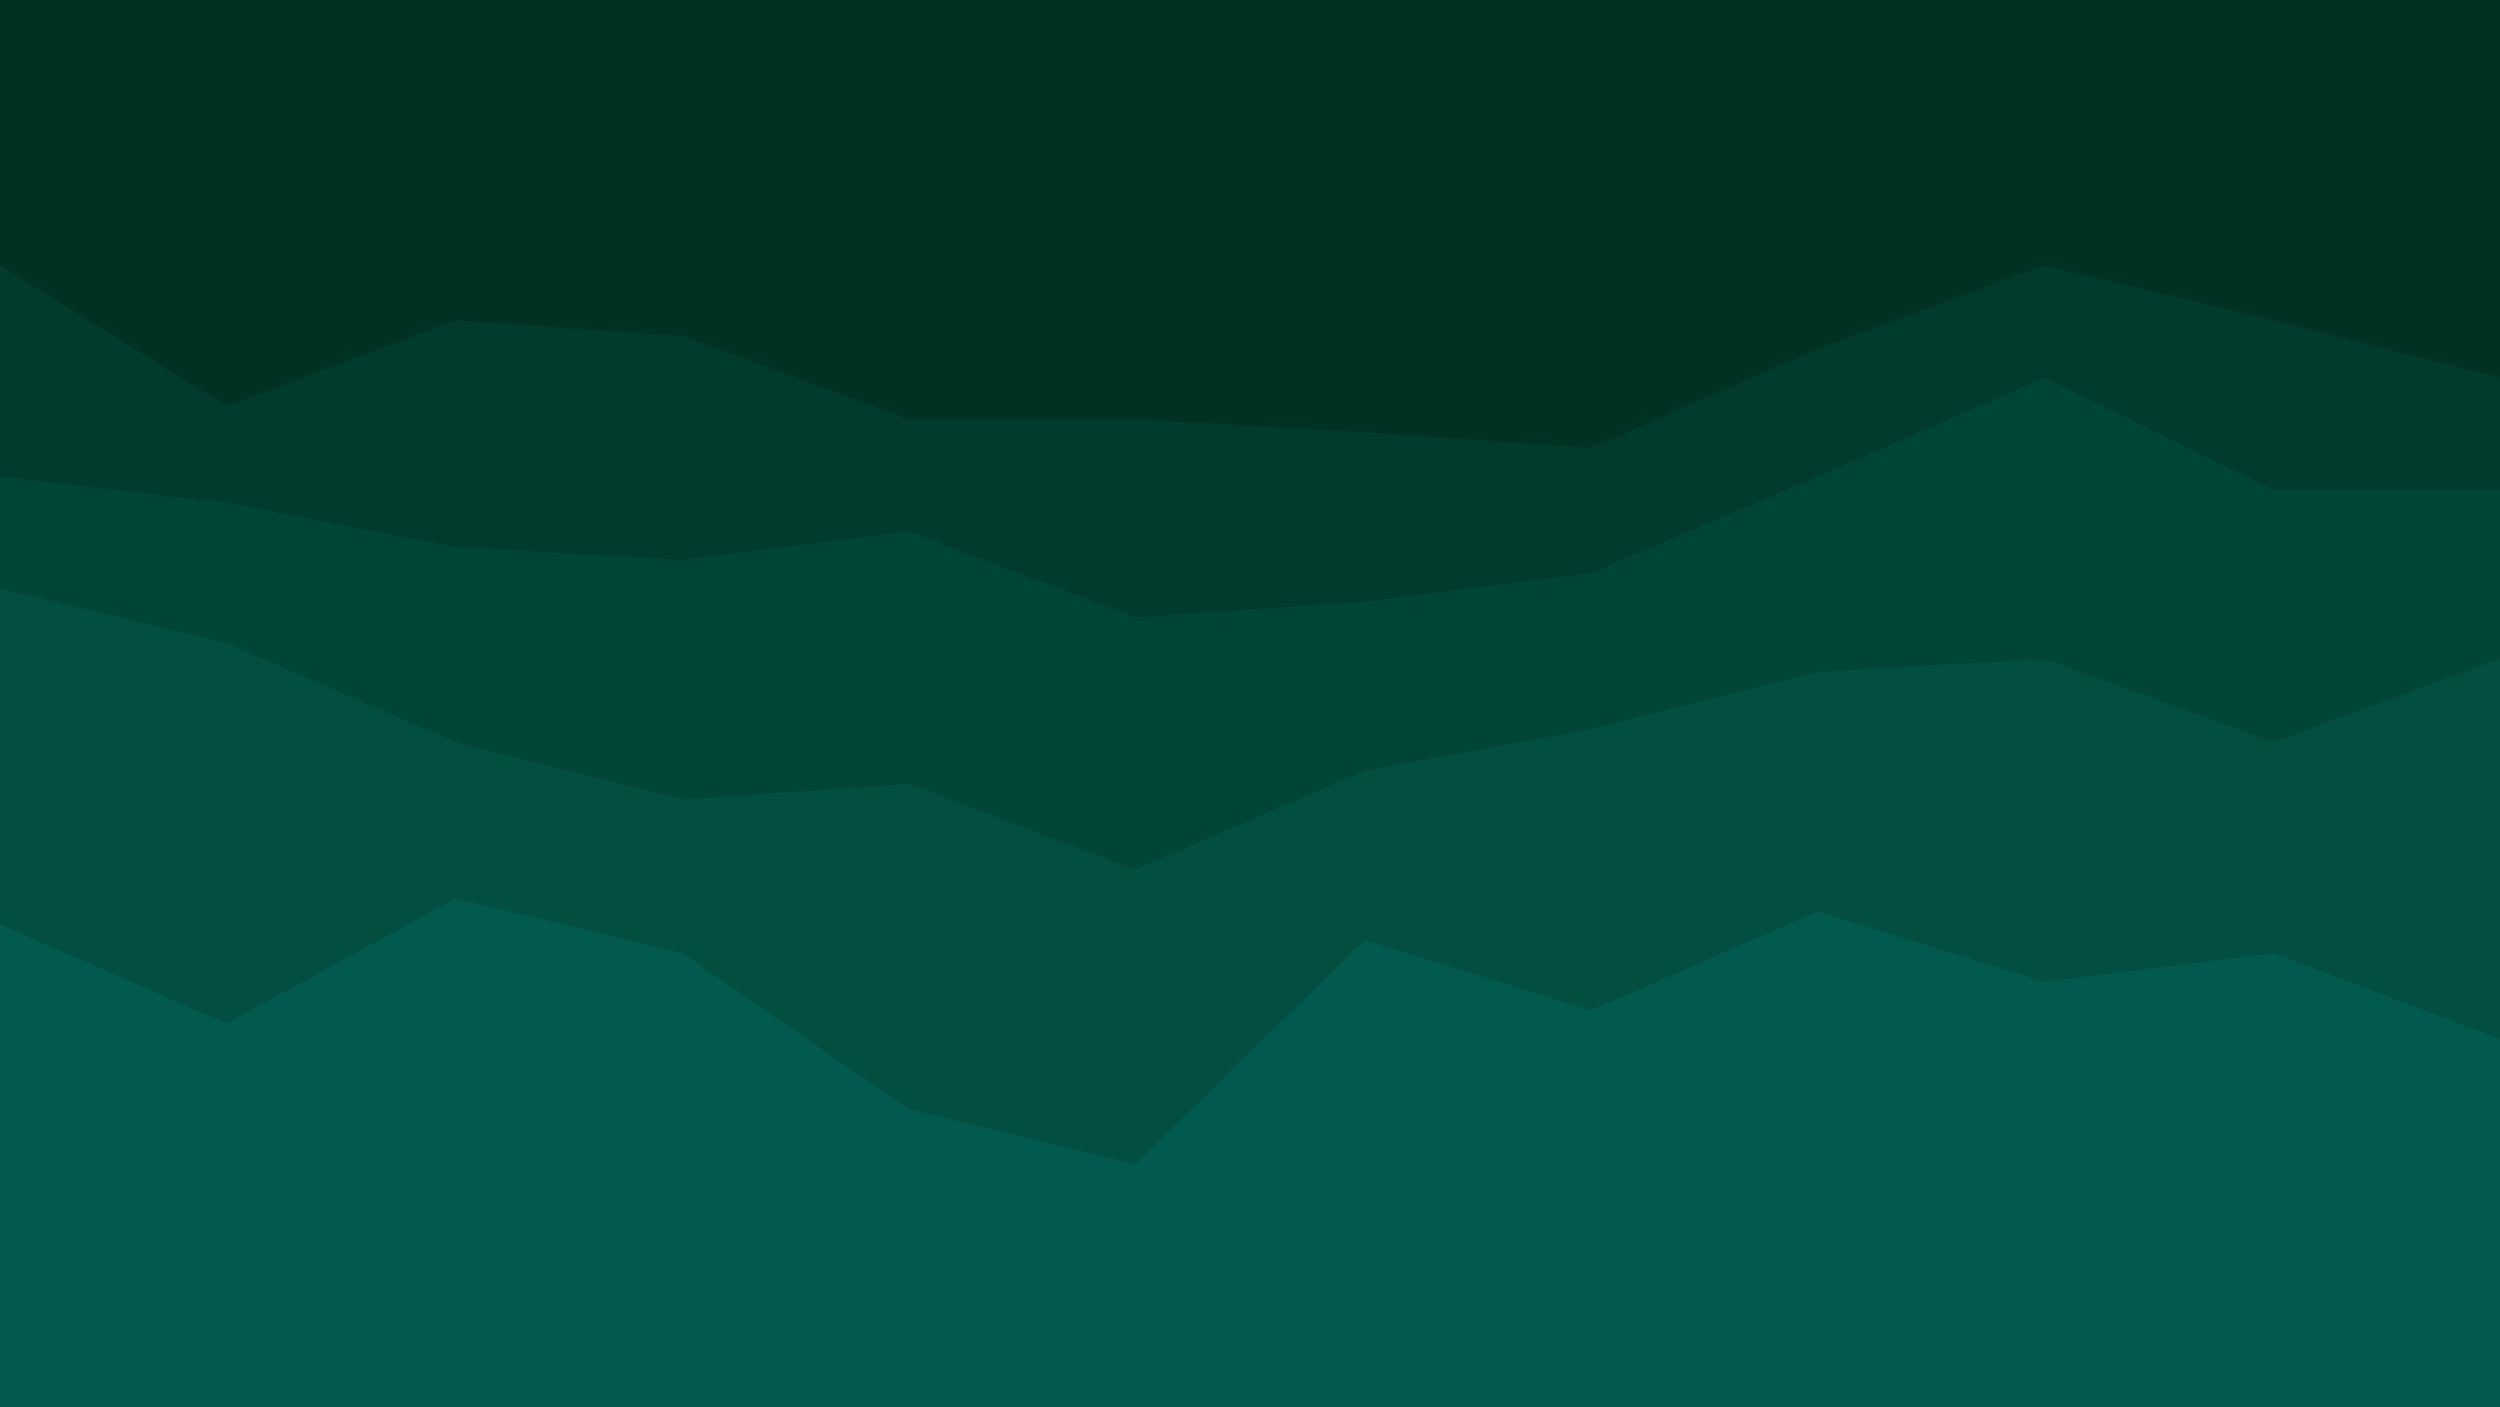
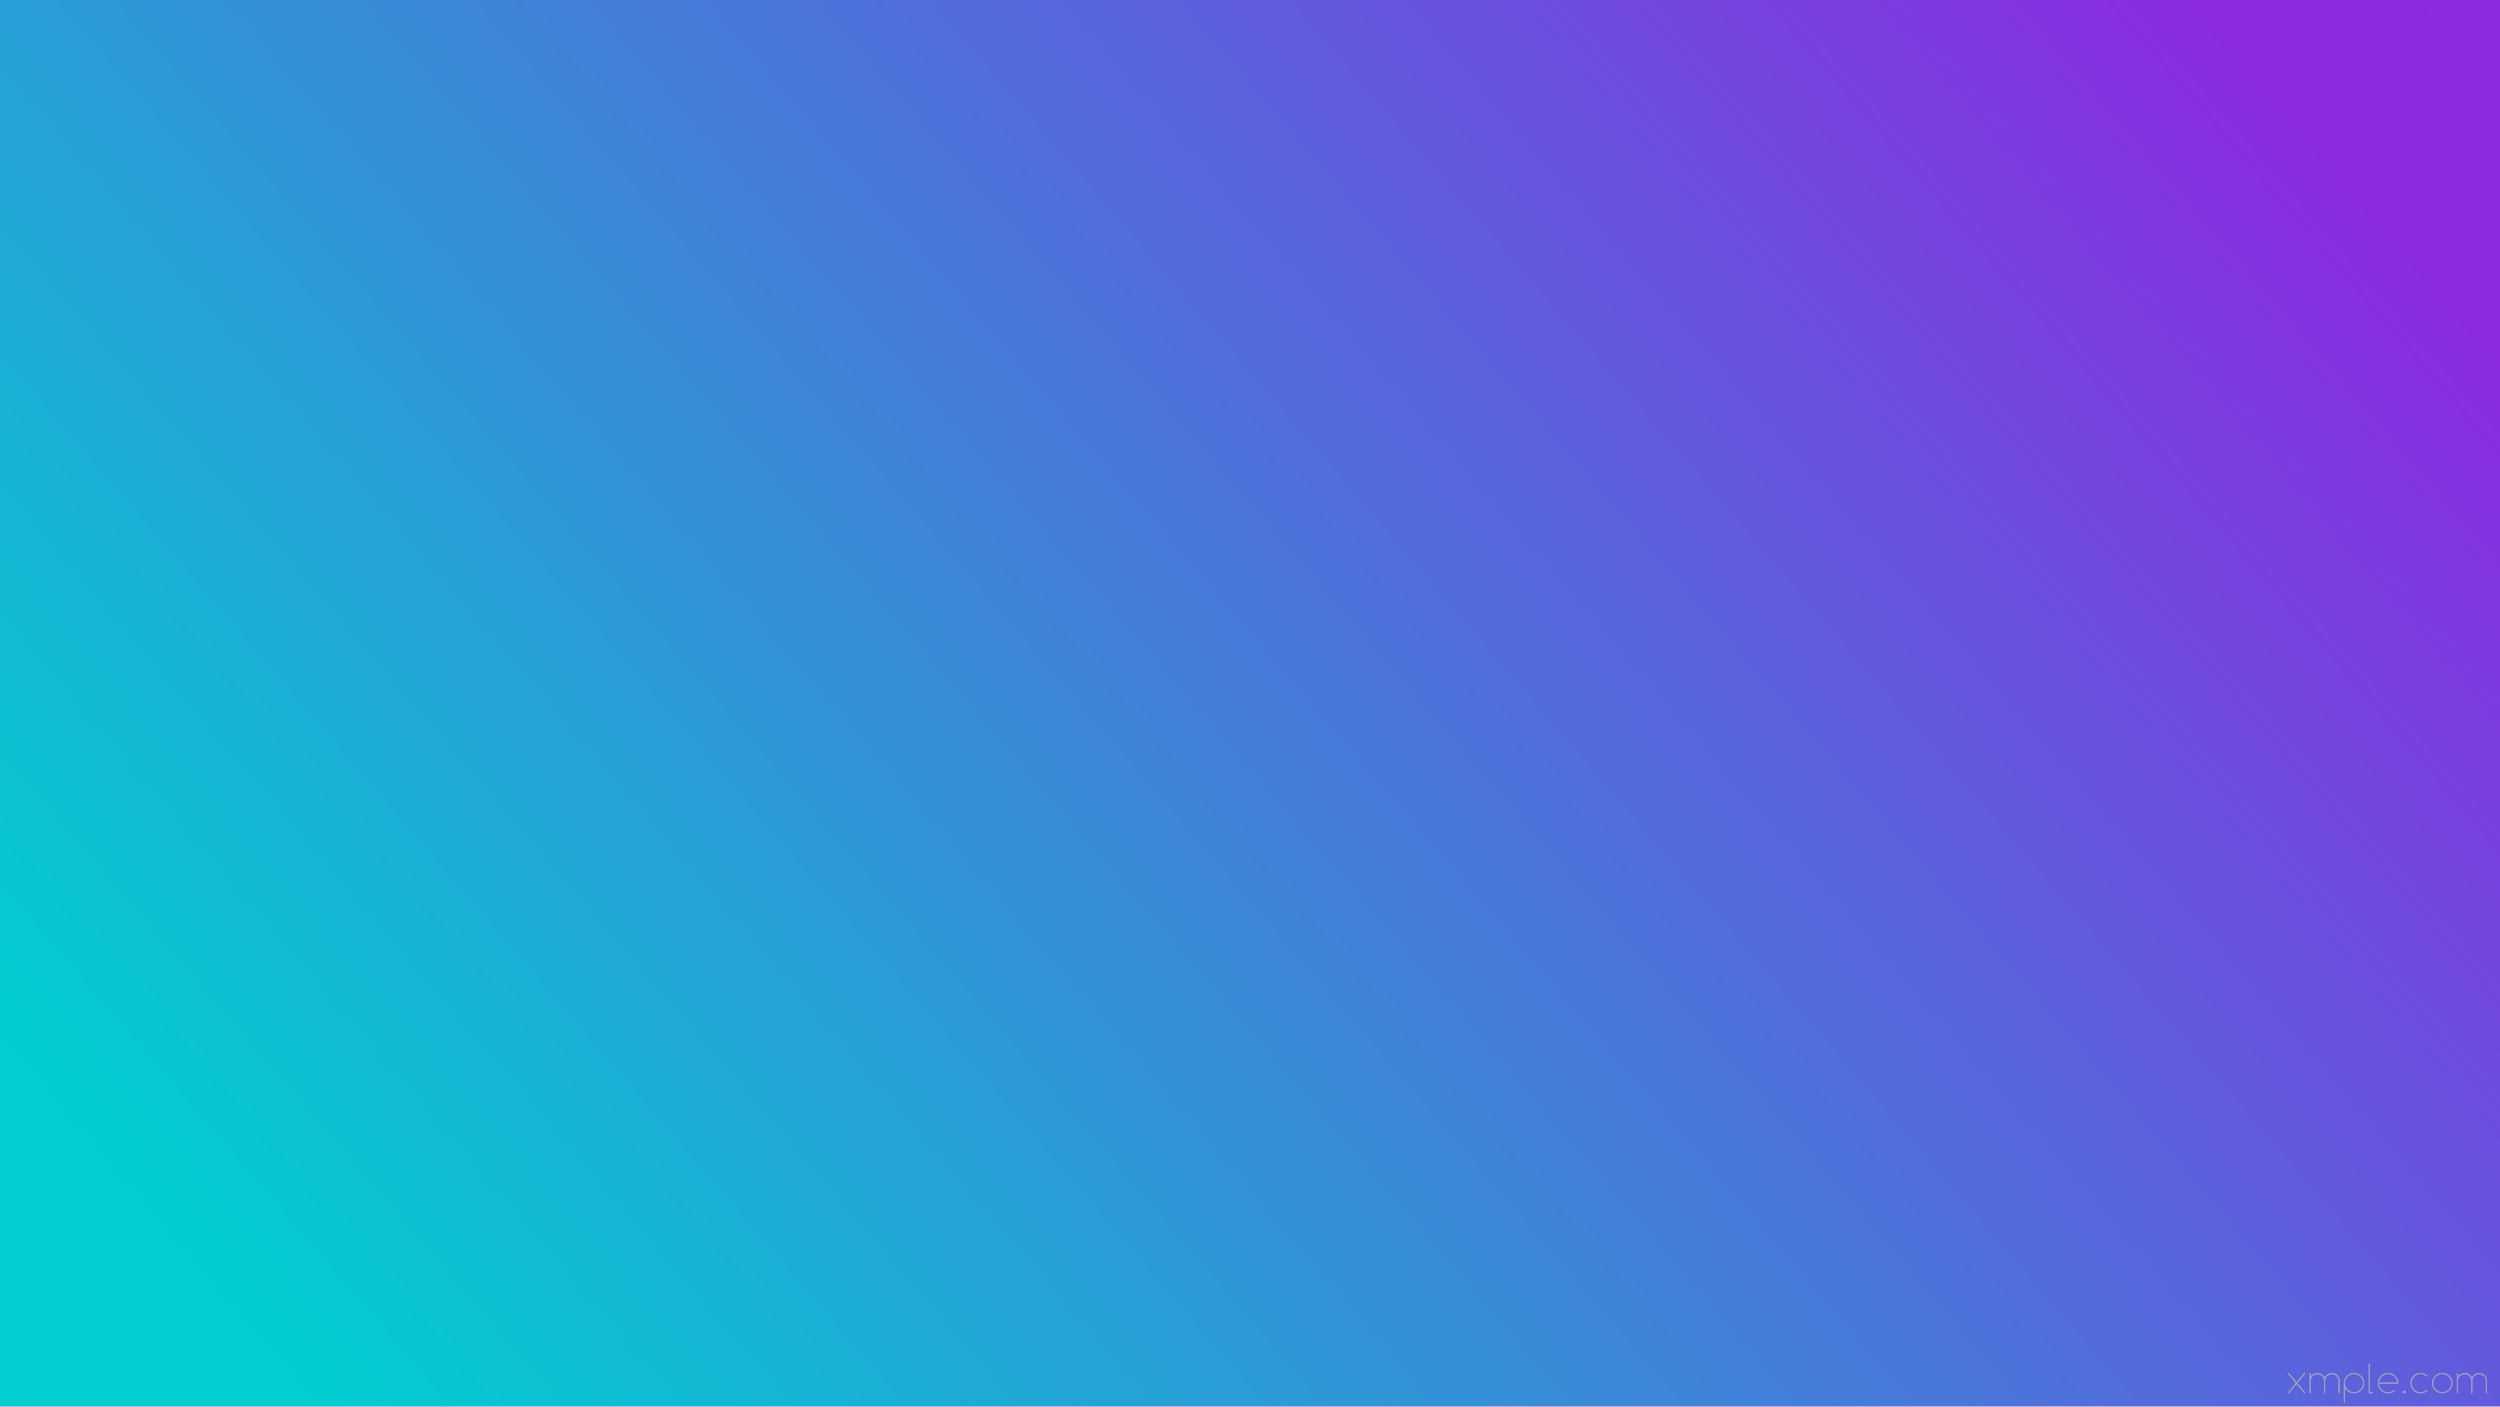
- <svg xmlns="http://www.w3.org/2000/svg" id="visual" viewBox="0 0 960 540" width="960" height="540" version="1.1">
-   <path d="M0 104L87 158L175 125L262 131L349 163L436 163L524 168L611 174L698 136L785 104L873 125L960 147L960 0L873 0L785 0L698 0L611 0L524 0L436 0L349 0L262 0L175 0L87 0L0 0Z" fill="#003223" />
-   <path d="M0 185L87 195L175 212L262 217L349 206L436 239L524 233L611 222L698 185L785 147L873 190L960 190L960 145L873 123L785 102L698 134L611 172L524 166L436 161L349 161L262 129L175 123L87 156L0 102Z" fill="#013b2d" />
-   <path d="M0 228L87 249L175 287L262 309L349 303L436 336L524 298L611 282L698 260L785 255L873 287L960 255L960 188L873 188L785 145L698 183L611 220L524 231L436 237L349 204L262 215L175 210L87 193L0 183Z" fill="#014537" />
-   <path d="M0 357L87 395L175 347L262 368L349 428L436 449L524 363L611 390L698 352L785 379L873 368L960 401L960 253L873 285L785 253L698 258L611 280L524 296L436 334L349 301L262 307L175 285L87 247L0 226Z" fill="#024f42" />
-   <path d="M0 541L87 541L175 541L262 541L349 541L436 541L524 541L611 541L698 541L785 541L873 541L960 541L960 399L873 366L785 377L698 350L611 388L524 361L436 447L349 426L262 366L175 345L87 393L0 355Z" fill="#02594e" />
+ <svg xmlns="http://www.w3.org/2000/svg" xmlns:xlink="http://www.w3.org/1999/xlink" width="3840px" height="2160px" viewBox="0 0 3840 2160">
+   <style type="text/css">.x{font:20px verdana;fill:#fff;stroke:#555;stroke-width:20px;opacity:0.35;}.o{stroke:none;opacity:0.01;}</style>
+   <defs>
+     <linearGradient id="p1" x1="100%" y1="26.182%" x2="0%" y2="73.818%">
+       <stop offset="0%" style="stop-color:#8a2be2;stop-opacity:1" />
+       <stop offset="100%" style="stop-color:#00ced1;stop-opacity:1" />
+     </linearGradient>
+   </defs>
+   <rect width="3840" height="2160" x="0" y="0" fill="#8a2be2" />
+   <rect width="3840" height="2160" x="0" y="0" fill="url(#p1)" />
+   <path class="x o" d="M5 5h2v1H6v1h1v1H5zM4 3h4v1h1v5H8v1H4V9H3V4h1v5h4V4H4zm7 1h1v2h1V4h1v2h-1v1h1v2h-1V7h-1v2h-1V7h1V6h-1zm4 0h5v5h-1V5h-1v4h-1V5h-1v4h-1zm6 0h3l-1 1h-1v3h1V5l1-1v5h-2v2h-1zm4-2h1v6h1v1h-2zm3 2h3l-1 1h-1v1h1V5l1-1v3h-2v1h2v1h-3V4zm4 4h1v1h-1zm2-4h3v1h-2v3h2v1h-3zm4 0h3v5h-3l1-1h1V5h-1v3l-1 1zm4 0h5v5h-1V5h-1v4h-1V5h-1v4h-1z" />
+   <text x="4" y="2154" class="x o">xmple.com</text>
+   <a xlink:href="https://xmple.com">
+     <text text-anchor="end" x="3830" y="22" class="x o">xmple.com</text>
+   </a>
+   <a xlink:href="https://xmple.com">
+     <g transform="translate(3468,2102) scale(0.06096)" id="a" class="x">
+       <path d="m937 367l-186-223c-5-5-7-12-7-20c0-8 3-16 9-21c6-6 13-9 22-9c8 0 15 3 21 9l181 216l180-216c7-6 14-9 22-9c9 0 16 3 22 9c6 6 9 13 9 22c0 8-3 15-7 20l-187 223l188 225c4 6 6 12 6 19c0 9-3 16-9 22c-6 6-13 9-22 9c-8 0-15-3-20-9l-182-217l-182 217c-5 6-12 9-20 9c-9 0-16-3-22-9c-6-6-9-13-9-21c0-7 2-13 6-18zm412 244c0 9-3 16-9 22c-6 6-13 9-22 9c-8 0-15-3-21-9c-6-6-9-13-9-21v-486c0-8 3-16 9-21c6-6 13-9 21-9c9 0 16 3 22 9c6 6 9 13 9 22v33c49-42 100-63 152-63c58 0 108 21 150 63c10 10 21 23 32 38c11-15 22-28 32-38c42-42 92-62 150-62c59 0 109 21 151 63c41 41 62 92 62 150v304c0 9-3 16-9 22c-6 6-13 9-22 9c-8 0-15-3-21-9c-6-6-9-13-9-21v-304c0-42-15-78-45-107c-30-30-65-45-107-45c-41 0-77 15-107 45c-30 30-45 65-45 107v 304c0 9-3 16-9 22c-6 6-13 9-21 9c-9 0-16-3-22-9c-6-6-9-13-9-21v-304c0-42-14-78-44-107c-30-30-66-45-107-45c-42 0-78 15-108 45c-29 30-44 65-44 107zm861-243c0 59 21 109 63 150c41 42 91 63 150 63c59 0 109-21 150-62c42-41 62-91 62-150c0-59-20-109-62-150c-41-42-91-62-150-62c-59 0-109 21-150 63c-42 42-63 92-63 150zm0 478c0 9-3 16-9 22c-6 5-13 8-21 8c-9 0-16-3-22-8c-6-6-8-13-8-22v-477c0-75 26-140 80-193c53-53 117-80 193-80c75 0 140 27 193 80c54 53 80 118 80 193c0 76-26 140-80 193c-53 53-118 80-193 80c-76 0-140-27-193-80l-20-19zm568-956c0-8 3-16 9-21c6-6 13-9 21-9c9 0 16 3 22 9c6 6 9 13 9 21v691h50c9 0 16 3 22 9c6 6 9 13 9 22c0 9-3 16-9 22c-6 6-13 9-22 9h-81c-8 0-15-3-21-9c-6-6-9-13-9-21zm716 448c-9-48-30-89-61-120c-42-42-92-62-151-62c-58 0-108 21-150 63c-31 31-52 71-62 120zm-56 186c9 0 16 3 22 9c5 6 8 13 8 22c0 8-2 15-7 21c-51 44-111 66-179 66c-75 0-140-27-193-80c-53-53-80-118-80-193c0-75 27-140 80-193c53-53 118-80 193-80c76 0 140 27 194 80c53 53 80 118 80 193c0 9-3 16-9 22c-6 6-13 9-22 9h-455c10 49 31 89 62 120c42 42 92 63 150 63c27 0 52-4 75-13c22-9 43-21 62-37c6-4 12-7 19-7zm307 67c0 14-5 26-15 36c-9 10-21 15-36 15c-14 0-26-5-36-15c-9-10-14-22-14-36c0-14 5-26 14-36c10-10 22-15 36-15c15 0 27 5 36 15c10 9 15 21 15 36zm515-68c8 0 15 3 21 9c6 6 9 13 9 22c0 9-3 16-9 22c-25 21-52 37-83 49c-30 11-62 17-95 17c-76 0-140-27-194-80c-53-53-80-118-80-193c0-75 27-140 80-193c54-53 118-80 194-80c33 0 65 6 96 17c30 11 57 28 82 49c3 3 5 7 7 11c3 4 4 9 4 13c0 8-3 16-9 21c-6 6-13 9-22 9c-7 0-14-2-19-7c-40-35-86-52-139-52c-59 0-109 21-151 63c-41 41-62 91-62 150c0 59 21 109 62 150c42 42 92 63 151 63c25 0 50-5 74-14c24-9 46-22 65-38c5-4 11-6 18-6zm663-155c0 76-27 140-80 193c-54 53-118 80-193 80c-76 0-140-27-194-80c-53-53-80-118-80-193c0-75 27-140 80-193c54-53 118-80 194-80c75 0 139 27 193 80c53 53 80 118 80 193zm-273-213c-59 0-109 21-151 63c-42 42-62 92-62 150c0 59 20 109 62 150c42 42 92 63 151 63c58 0 108-21 150-62c41-41 62-91 62-150c0-59-21-109-62-150c-42-42-92-62-150-62zm410 456c0 9-3 16-9 22c-6 6-13 9-22 9c-8 0-15-3-21-9c-6-6-9-13-9-21v-486c0-8 3-16 9-21c6-6 13-9 21-9c9 0 16 3 22 9c6 6 9 13 9 22v33c49-42 100-63 152-63c58 0 108 21 150 63c10 10 21 23 32 38c11-15 21-28 32-38c42-42 92-62 150-62c59 0 109 21 151 63c41 41 62 92 62 150v304c0 9-3 16-9 22c-6 6-13 9-22 9c-8 0-15-3-21-9c-6-6-9-13-9-21v-304c0-42-15-78-45-107c-30-30-65-45-107-45c-41 0-77 15-107 45c-30 30-45 65-45 107v 304c0 9-3 16-9 22c-6 6-13 9-21 9c-9 0-16-3-22-9c-6-6-9-13-9-21v-304c0-42-14-78-44-107c-30-30-66-45-107-45c-42 0-78 15-108 45c-30 30-44 65-44 107z" />
+     </g>
+   </a>
</svg>
